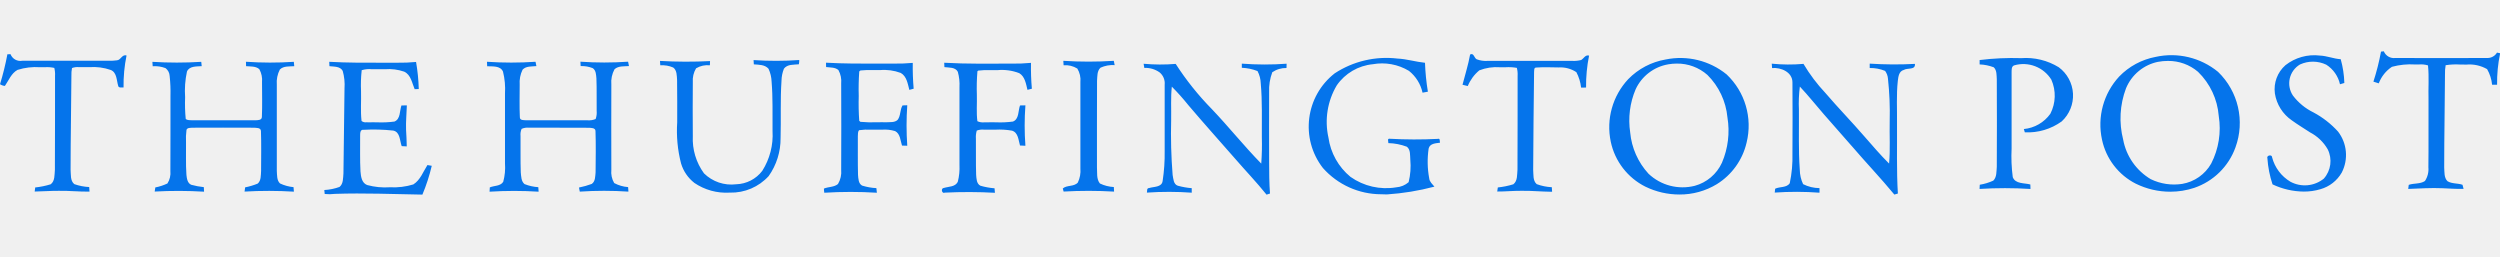
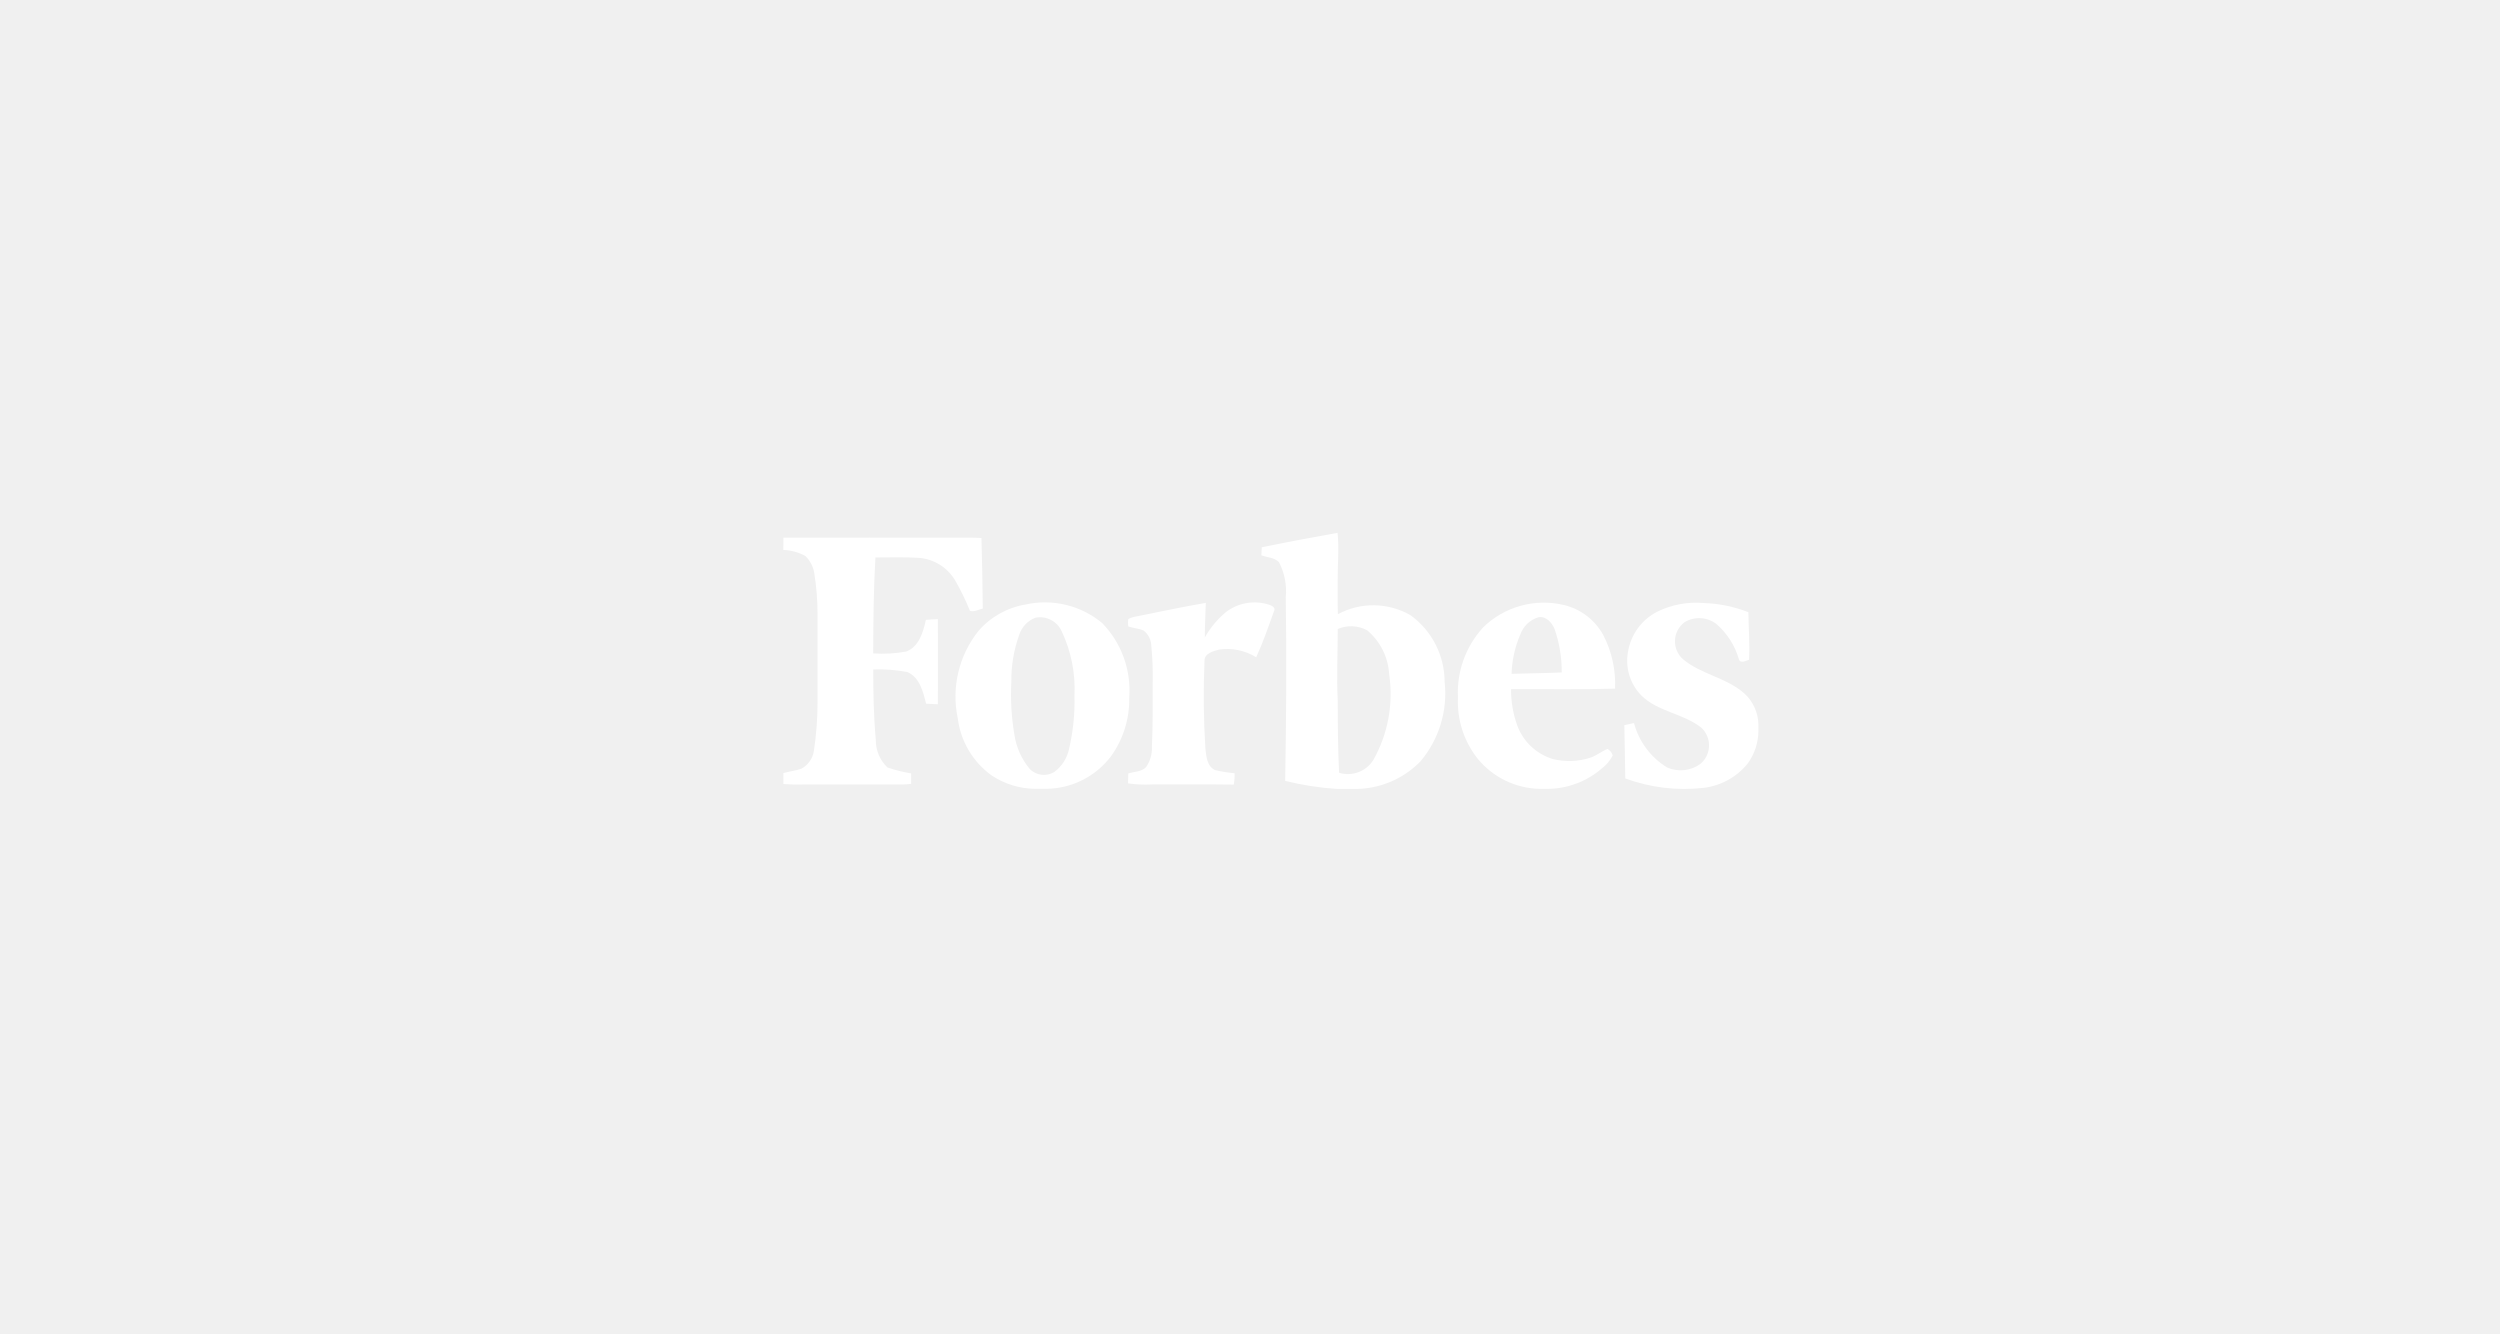
- <svg xmlns="http://www.w3.org/2000/svg" viewBox="6082 692 194.8 20">
+ <svg xmlns="http://www.w3.org/2000/svg" viewBox="6055 -261 300 160">
  <defs>
-     <style>.a{fill:#fff;opacity:0;}.b{fill:#0574eb;}</style>
+     <style>.a{fill:#0050db;opacity:0;}.b{fill:#fff;}</style>
  </defs>
-   <g transform="translate(5564)">
-     <rect class="a" width="13" height="20" transform="translate(625 692)" />
-     <path class="b" d="M-1152.729,8.4c-1.223-1.4-2.471-2.787-3.676-4.207a17.856,17.856,0,0,0-1.286-1.441c-.093.856-.036,1.719-.052,2.578a40.583,40.583,0,0,0,.114,4.3c.061.3.059.722.4.84a5.863,5.863,0,0,0,1.089.193v.351a24.853,24.853,0,0,0-3.492-.006c.029-.128-.03-.354.169-.355.36-.118.991-.049,1.055-.551a13.95,13.95,0,0,0,.159-2.326c.006-1.724,0-3.448,0-5.173a1.1,1.1,0,0,0-.385-.955,1.889,1.889,0,0,0-1.2-.356c-.014-.081-.041-.243-.056-.324a14.488,14.488,0,0,0,2.5.011,22.038,22.038,0,0,0,2.818,3.523c1.319,1.384,2.511,2.882,3.849,4.246a20.172,20.172,0,0,0,.046-2.046c-.012-1.4.042-2.8-.085-4.2a2.192,2.192,0,0,0-.252-.964,3.731,3.731,0,0,0-1.224-.256c-.006-.108,0-.215,0-.323a23.549,23.549,0,0,0,3.491.005c-.008.112-.009.223-.009.335a1.877,1.877,0,0,0-1.108.33,3.949,3.949,0,0,0-.245,1.554c-.011,1.822,0,3.646,0,5.468,0,.81.008,1.621.066,2.43l-.268.086C-1151.075,10.212-1151.927,9.327-1152.729,8.4Zm48-1.039c-.728-.833-1.461-1.661-2.188-2.493-.614-.706-1.195-1.442-1.839-2.122a10.482,10.482,0,0,0-.072,1.811c.015,1.557-.045,3.116.068,4.669a2.7,2.7,0,0,0,.258,1.123,2.862,2.862,0,0,0,1.277.309c0,.119,0,.238,0,.357a24.049,24.049,0,0,0-3.487-.009c.008-.076.023-.227.031-.3.358-.176.886-.065,1.137-.422a9.818,9.818,0,0,0,.211-2.315c.007-1.855.019-3.711,0-5.566-.012-.793-.9-1.162-1.587-1.1-.006-.086-.018-.256-.025-.342a13.157,13.157,0,0,0,2.472.016,12.954,12.954,0,0,0,1.713,2.273c.987,1.152,2.047,2.24,3.04,3.388.627.712,1.24,1.44,1.918,2.107.1-1.1.022-2.212.047-3.317a24.759,24.759,0,0,0-.134-3.289,1.179,1.179,0,0,0-.224-.615,3.033,3.033,0,0,0-1.2-.225c0-.114,0-.228,0-.341a30,30,0,0,0,3.524.02c.05.5-.578.292-.869.472-.383.1-.422.53-.465.854-.12,1.1-.046,2.213-.062,3.319.015,1.819-.042,3.641.067,5.457l-.274.081C-1102.467,9.859-1103.633,8.64-1104.728,7.36Zm-36.653,3.776a6.076,6.076,0,0,1-4.539-2.049,5.263,5.263,0,0,1,.927-7.378,7.345,7.345,0,0,1,4.882-1.147c.727.033,1.425.256,2.147.329a17.647,17.647,0,0,0,.226,2.252c-.14.023-.28.049-.416.077a2.98,2.98,0,0,0-1.061-1.7,4.063,4.063,0,0,0-2.82-.516,3.861,3.861,0,0,0-2.8,1.641,5.577,5.577,0,0,0-.652,4.072,4.832,4.832,0,0,0,1.716,3.062,4.8,4.8,0,0,0,3.568.816,1.652,1.652,0,0,0,.964-.4,5.25,5.25,0,0,0,.132-1.746c-.031-.341.034-.783-.271-1.018a4.385,4.385,0,0,0-1.441-.281c.012-.127-.112-.372.111-.339a35.11,35.11,0,0,0,3.743.009c.2-.064.138.178.17.3-.328.043-.789.053-.884.452a7.021,7.021,0,0,0,.045,2.327c.024.267.247.447.405.643a19.478,19.478,0,0,1-3.706.607C-1141.082,11.152-1141.231,11.147-1141.381,11.136Zm-81.517-.03a3.52,3.52,0,0,1-.8.008c-.008-.077-.023-.232-.031-.308a4.172,4.172,0,0,0,1.181-.239c.309-.244.276-.69.31-1.044q.048-3.314.083-6.628a4.013,4.013,0,0,0-.14-1.372c-.2-.37-.68-.323-1.034-.367-.006-.113-.01-.227-.015-.341,1.423.079,2.848.075,4.273.071q.518,0,1.035,0a13.04,13.04,0,0,0,1.456-.059,14.383,14.383,0,0,1,.211,2.109c-.107,0-.212.014-.319.012-.21-.482-.285-1.118-.819-1.367a3.691,3.691,0,0,0-1.5-.188c-.2,0-.389,0-.581,0a4.047,4.047,0,0,1-.427,0,1.994,1.994,0,0,0-.8.075,10.5,10.5,0,0,0-.052,1.634c.023.774-.049,1.555.04,2.324a.5.5,0,0,0,.388.1,1.294,1.294,0,0,1,.167.006c.228-.008.457-.006.686,0a7.72,7.72,0,0,0,1.32-.061c.485-.192.4-.839.547-1.253.14,0,.28-.007.422-.008-.018.636-.086,1.272-.061,1.909.017.429.055.857.053,1.287-.132-.005-.263-.012-.394-.02-.158-.419-.11-1.094-.655-1.212a14.042,14.042,0,0,0-2.308-.061c-.293-.043-.272.3-.275.493.01.915-.025,1.831.027,2.746.031.394.092.905.522,1.066a5.375,5.375,0,0,0,1.772.173,5.245,5.245,0,0,0,1.823-.221c.548-.344.766-.992,1.1-1.51.112.016.225.036.337.058a14.225,14.225,0,0,1-.729,2.245C-1218.353,11.129-1220.625,11.027-1222.9,11.106Zm102.11-.561a5.091,5.091,0,0,1-2.7-3.5,5.485,5.485,0,0,1,1.362-4.88,5.33,5.33,0,0,1,2.916-1.531,5.71,5.71,0,0,1,4.75,1.164,5.494,5.494,0,0,1,1.555,5.316,5.189,5.189,0,0,1-2.318,3.235,5.53,5.53,0,0,1-2.922.806A6.028,6.028,0,0,1-1120.789,10.545Zm1.775-9.533a3.442,3.442,0,0,0-2.535,1.94,6.214,6.214,0,0,0-.427,3.365,5.492,5.492,0,0,0,1.429,3.22,3.859,3.859,0,0,0,3.6.941,3.276,3.276,0,0,0,2.118-1.793,6.338,6.338,0,0,0,.43-3.547,5.356,5.356,0,0,0-1.559-3.3,3.542,3.542,0,0,0-2.4-.885A3.918,3.918,0,0,0-1119.014,1.012Zm-56.444,9.633c.372-.117.917-.072,1.094-.5a4.419,4.419,0,0,0,.126-1.3q0-3.02,0-6.04a3.708,3.708,0,0,0-.129-1.211c-.194-.376-.692-.317-1.044-.365,0-.085-.012-.256-.016-.341,1.739.1,3.482.068,5.223.068a13.44,13.44,0,0,0,1.538-.059,19.271,19.271,0,0,0,.069,2.015l-.343.087c-.116-.467-.192-1.032-.641-1.3a3.745,3.745,0,0,0-1.7-.234c-.169,0-.339,0-.508,0a5.814,5.814,0,0,0-.986.035l-.064.052a15.479,15.479,0,0,0-.044,1.842c.02.683-.048,1.372.041,2.05a1.026,1.026,0,0,0,.551.087c.08,0,.16,0,.237,0,.231-.009.462-.007.694,0a7.389,7.389,0,0,0,1.287-.06c.491-.188.4-.839.551-1.255.14,0,.281-.007.422-.008a21.116,21.116,0,0,0,0,3.149c-.142-.006-.282-.012-.421-.021-.123-.409-.133-1.008-.622-1.156a5.611,5.611,0,0,0-1.282-.078c-.212,0-.424.007-.635,0-.084.005-.171,0-.259,0a1.237,1.237,0,0,0-.572.072,1.79,1.79,0,0,0-.066.634c.013.94-.015,1.88.018,2.82.026.3.029.689.334.843a5.52,5.52,0,0,0,1.1.2q.014.174.029.35a37.506,37.506,0,0,0-3.9-.012.186.186,0,0,1-.079.019C-1175.638,11.013-1175.677,10.665-1175.458,10.645Zm-9.346.05c.355-.152.79-.1,1.1-.358a1.835,1.835,0,0,0,.249-1.11c.013-2.242.009-4.484,0-6.725a1.8,1.8,0,0,0-.215-1.043c-.26-.231-.639-.191-.96-.236,0-.085-.005-.255-.008-.339,1.4.08,2.81.075,4.216.071q.529,0,1.059,0A13.914,13.914,0,0,0-1177.878.9a20.028,20.028,0,0,0,.07,2.011l-.336.092c-.127-.474-.2-1.054-.669-1.32a3.685,3.685,0,0,0-1.615-.221c-.175,0-.35,0-.525,0a7.132,7.132,0,0,0-1,.028l-.094.075a18.651,18.651,0,0,0-.04,1.921,18.855,18.855,0,0,0,.039,1.929l.094.078a9.665,9.665,0,0,0,1.3.034c.238,0,.477-.009.714,0,.294-.022.648.036.882-.186.254-.322.172-.792.384-1.127l.368-.012a22.682,22.682,0,0,0,0,3.154l-.41-.012c-.13-.387-.126-.918-.536-1.129a2.792,2.792,0,0,0-1-.112c-.124,0-.247,0-.368,0-.169.006-.339,0-.508,0a4.819,4.819,0,0,0-.929.041c-.118.123-.081.31-.1.466.007,1.005-.014,2.01.014,3.015.028.291.025.667.312.834a4.459,4.459,0,0,0,1.119.2c.012.119.024.239.037.359a33.147,33.147,0,0,0-4.095,0C-1184.789,10.906-1184.8,10.8-1184.8,10.7Zm-10.092-.446a3.007,3.007,0,0,1-1.036-1.513,10.161,10.161,0,0,1-.3-3.206c-.005-1.106.011-2.211-.01-3.315-.027-.326-.005-.734-.3-.954a2.152,2.152,0,0,0-1.01-.174q-.012-.171-.022-.342a35.458,35.458,0,0,0,3.9.013c0,.11-.008.219-.011.329a1.726,1.726,0,0,0-1.078.236,1.837,1.837,0,0,0-.253,1.081c-.013,1.4-.011,2.8,0,4.2a4.554,4.554,0,0,0,.869,2.9,3.037,3.037,0,0,0,2.515.853,2.646,2.646,0,0,0,2.028-1.045,5.2,5.2,0,0,0,.8-3.1c-.01-1.285.032-2.573-.073-3.855a2.6,2.6,0,0,0-.24-1c-.279-.328-.752-.311-1.144-.343-.005-.084-.016-.251-.021-.334a25.82,25.82,0,0,0,3.559-.005,1.2,1.2,0,0,1-.032.333c-.4.044-.891-.019-1.162.345a2.672,2.672,0,0,0-.189.955c-.1,1.48-.028,2.965-.071,4.447a5.051,5.051,0,0,1-.926,2.962,3.953,3.953,0,0,1-3.02,1.291h-.036A4.411,4.411,0,0,1-1194.9,10.249Zm-8.99.363a6.733,6.733,0,0,0,.994-.281c.291-.2.268-.594.3-.906.009-1.07.029-2.142-.007-3.211,0-.259-.331-.247-.513-.259-.928-.01-1.855-.008-2.783-.007q-.95,0-1.9,0a1.117,1.117,0,0,0-.561.092,1.1,1.1,0,0,0-.084.555c.012.946-.016,1.891.019,2.836.033.312.028.691.289.911a3.483,3.483,0,0,0,1.076.241c.006.088.018.263.025.352a30.624,30.624,0,0,0-3.823,0c.005-.083.015-.25.02-.334.342-.148.825-.084,1.045-.436a4.227,4.227,0,0,0,.138-1.428V3.287a5.613,5.613,0,0,0-.157-1.713c-.21-.467-.812-.39-1.232-.411,0-.087-.011-.262-.015-.35a27.968,27.968,0,0,0,3.783,0c.023.113.046.225.068.338-.363.038-.806-.016-1.077.278a2.283,2.283,0,0,0-.225,1.177c0,.844-.027,1.692.013,2.535,0,.261.327.211.5.232q1.334.005,2.667,0,1.048,0,2.1,0a1.342,1.342,0,0,0,.639-.1,1.474,1.474,0,0,0,.079-.633c-.012-.842.015-1.686-.019-2.529-.026-.277-.028-.625-.285-.8a2.3,2.3,0,0,0-.944-.162c0-.086-.014-.256-.018-.342a26.969,26.969,0,0,0,3.715,0c.023.114.045.227.068.341-.377.033-.823-.029-1.125.247a2.108,2.108,0,0,0-.248,1.2q-.012,3.316,0,6.634a1.7,1.7,0,0,0,.221,1.035,2.734,2.734,0,0,0,1.086.316c.006.088.019.263.024.351a28.5,28.5,0,0,0-3.791,0C-1203.849,10.83-1203.868,10.721-1203.885,10.612Zm37.762.314-.062-.242c.313-.279.87-.121,1.17-.46a2.09,2.09,0,0,0,.2-1.1c0-2.242.006-4.483,0-6.724a1.69,1.69,0,0,0-.24-1.06,1.773,1.773,0,0,0-1.069-.257c-.008-.116-.015-.23-.021-.345a30.583,30.583,0,0,0,3.933,0c.018.083.051.251.067.334a2.283,2.283,0,0,0-1.1.2c-.284.259-.244.685-.273,1.034-.015,2.238,0,4.476-.006,6.715.031.423-.056.922.23,1.275a2.846,2.846,0,0,0,1.085.277c0,.089.013.266.018.356A34.088,34.088,0,0,0-1166.123,10.926Zm94.2-.56a8.168,8.168,0,0,1-.4-2.03c-.093-.237.367-.33.366-.076a3.123,3.123,0,0,0,1.429,1.9,2.361,2.361,0,0,0,2.6-.241,2.055,2.055,0,0,0,.305-2.285A3.4,3.4,0,0,0-1069,6.315c-.473-.312-.96-.6-1.419-.935a3.121,3.121,0,0,1-1.322-2.1,2.487,2.487,0,0,1,.823-2.2,3.632,3.632,0,0,1,2.688-.75c.552.024,1.067.249,1.619.284a7.643,7.643,0,0,1,.282,1.852l-.339.1a2.436,2.436,0,0,0-1.066-1.524,2.421,2.421,0,0,0-2.053-.017,1.71,1.71,0,0,0-.55,2.419,4.459,4.459,0,0,0,1.6,1.315,7.089,7.089,0,0,1,1.915,1.491,2.989,2.989,0,0,1,.29,3.2,2.792,2.792,0,0,1-1.656,1.292,4.48,4.48,0,0,1-1.3.186A5.808,5.808,0,0,1-1071.925,10.366Zm-165.023.56c.013-.081.037-.242.05-.322a4.026,4.026,0,0,0,.942-.308,1.514,1.514,0,0,0,.231-.974c.015-1.947,0-3.895.007-5.842a11.379,11.379,0,0,0-.064-1.563.811.811,0,0,0-.321-.609,2.314,2.314,0,0,0-1-.147c-.006-.085-.017-.258-.024-.344a30.878,30.878,0,0,0,3.808,0c.009.084.025.253.034.337-.4.032-.962-.023-1.149.422a7.121,7.121,0,0,0-.143,2,12.171,12.171,0,0,0,.048,1.691c.142.124.352.087.526.105,1.624,0,3.25,0,4.876,0,.2-.01.533.011.532-.269.04-.9.01-1.8.011-2.7a1.742,1.742,0,0,0-.212-1.015c-.278-.246-.687-.2-1.031-.233,0-.087-.007-.258-.009-.344a27.75,27.75,0,0,0,3.729.005c.009.085.027.256.035.342-.376.028-.829-.034-1.122.256a2.17,2.17,0,0,0-.238,1.181q-.009,3.366,0,6.731c.026.326-.01.721.248.966a3.161,3.161,0,0,0,1.054.29c.007.088.022.263.03.351a32.507,32.507,0,0,0-3.844-.006c.01-.082.033-.246.044-.329a5.306,5.306,0,0,0,.977-.292c.278-.237.239-.647.266-.977,0-1.04.027-2.084-.011-3.123-.016-.275-.364-.237-.558-.256-1.6-.009-3.193-.006-4.789,0-.153.018-.391-.013-.454.169a5.118,5.118,0,0,0-.038.962c.013.848-.028,1.7.033,2.546.032.282.077.649.38.772a5.959,5.959,0,0,0,.974.182c0,.089.014.265.019.354A33.551,33.551,0,0,0-1236.948,10.926Zm-6.222-.025c-.417-.021-.833-.041-1.25-.033-.627-.006-1.253.048-1.879.056.011-.079.031-.239.042-.318a6.281,6.281,0,0,0,1.208-.248c.34-.26.288-.748.325-1.128.021-2.436,0-4.872.011-7.308a2.025,2.025,0,0,0-.057-.632,2.577,2.577,0,0,0-.744-.053c-.124,0-.248.006-.369,0a4.69,4.69,0,0,0-1.75.207c-.489.265-.687.816-.986,1.25a.784.784,0,0,1-.381-.134,21.3,21.3,0,0,0,.575-2.331l.244-.008a.823.823,0,0,0,.922.512c1.237.007,2.474.006,3.711,0q1.412,0,2.824,0h.184a4.258,4.258,0,0,0,.64-.032c.32-.013.405-.494.759-.377a11.5,11.5,0,0,0-.233,2.491.763.763,0,0,0-.116,0c-.127.007-.27.014-.3-.125-.133-.422-.094-1.035-.577-1.238a4.093,4.093,0,0,0-1.665-.22c-.181,0-.362,0-.54,0-.086.006-.175,0-.264,0a1.189,1.189,0,0,0-.555.069,2.677,2.677,0,0,0-.046.61c-.014,2.435-.063,4.87-.064,7.306.034.377-.039.857.287,1.128a4.071,4.071,0,0,0,1.164.229c.008.118.016.236.023.355h-.083C-1242.463,10.936-1242.817,10.919-1243.17,10.9Zm160.6-.584a5.006,5.006,0,0,1-2.645-3.445,5.511,5.511,0,0,1,1.342-4.911,5.323,5.323,0,0,1,2.834-1.528,5.726,5.726,0,0,1,4.866,1.163,5.536,5.536,0,0,1,1.357,5.895,5.188,5.188,0,0,1-3.209,3.146,5.909,5.909,0,0,1-1.868.3A6.072,6.072,0,0,1-1082.567,10.318Zm1.719-9.5a3.455,3.455,0,0,0-2.492,2.065,6.651,6.651,0,0,0-.22,4,4.543,4.543,0,0,0,2.148,3.078,4.165,4.165,0,0,0,2.45.368,3.209,3.209,0,0,0,2.26-1.584,6.022,6.022,0,0,0,.589-3.705,5.38,5.38,0,0,0-1.615-3.444,3.537,3.537,0,0,0-2.354-.848A3.928,3.928,0,0,0-1080.848.819ZM-1129.219,10.9c-.416-.021-.831-.041-1.247-.032-.314,0-.627.011-.941.027s-.618.031-.928.028c.011-.079.032-.238.044-.316a6.305,6.305,0,0,0,1.208-.247c.342-.261.288-.754.325-1.136.021-2.434,0-4.868.01-7.3a2.011,2.011,0,0,0-.059-.636,3.778,3.778,0,0,0-.885-.048c-.144,0-.288.007-.431,0a3.689,3.689,0,0,0-1.608.241,3.113,3.113,0,0,0-.9,1.224c-.137-.036-.275-.071-.41-.1.2-.785.45-1.556.591-2.356.29-.16.309.268.515.371a2.006,2.006,0,0,0,.836.125q3.314,0,6.627,0a2.309,2.309,0,0,0,.671-.068c.217-.115.324-.433.622-.344a11.861,11.861,0,0,0-.235,2.488c-.13,0-.259.006-.386.007a3.385,3.385,0,0,0-.37-1.206,2.242,2.242,0,0,0-1.373-.367c-.586-.007-1.173-.034-1.757.008-.194,0-.145.232-.165.359-.023,2.536-.065,5.075-.07,7.612.033.372-.038.843.276,1.115a3.91,3.91,0,0,0,1.175.238c.006.088.018.264.024.353h-.106C-1128.516,10.935-1128.868,10.918-1129.219,10.9Zm34.466-.179c0-.081.012-.245.016-.326a4.053,4.053,0,0,0,1.054-.32c.282-.279.24-.717.273-1.081.014-2.271.01-4.544,0-6.815-.023-.316.013-.7-.238-.936a3.471,3.471,0,0,0-1.1-.224c0-.114,0-.228,0-.341A21.172,21.172,0,0,1-1091.5.53a4.891,4.891,0,0,1,2.921.712,2.74,2.74,0,0,1,.225,4.22,4.531,4.531,0,0,1-2.872.849c-.028-.085-.053-.171-.076-.256a2.872,2.872,0,0,0,2.064-1.188,3.076,3.076,0,0,0,.079-2.66,2.568,2.568,0,0,0-2.892-1.115c-.224.074-.2.348-.205.534q0,2.973,0,5.948a12.427,12.427,0,0,0,.09,2.226c.2.549.912.447,1.371.574,0,.088.009.262.011.35A31.84,31.84,0,0,0-1094.753,10.722Zm33.442-.317c.408-.143.892-.051,1.263-.3a1.661,1.661,0,0,0,.268-1.067c.022-1.753,0-3.507.01-5.261-.027-.892.052-1.791-.04-2.68a1.873,1.873,0,0,0-.711-.073c-.1,0-.2.005-.3,0a5.567,5.567,0,0,0-1.8.183,2.678,2.678,0,0,0-1.026,1.289c-.141-.042-.28-.087-.417-.133a18.692,18.692,0,0,0,.592-2.34l.218-.024a.853.853,0,0,0,.894.521c2.4.008,4.793.012,7.189,0a.856.856,0,0,0,.737-.42c.077.017.157.032.239.048V.185a11.054,11.054,0,0,0-.232,2.415c-.133,0-.262,0-.389,0a3.015,3.015,0,0,0-.39-1.214,2.762,2.762,0,0,0-1.617-.353c-.163,0-.327,0-.49-.006a5.178,5.178,0,0,0-1.123.054,3.7,3.7,0,0,0-.051.741c-.011,2.407-.062,4.813-.061,7.22.027.36-.024.8.255,1.075.349.219.792.145,1.171.281.022.081.063.242.084.321-.547.01-1.094-.027-1.639-.052-.892-.041-1.784.022-2.675.054C-1061.345,10.641-1061.322,10.483-1061.31,10.4Z" transform="translate(1767 696)" />
+   <g transform="translate(5417 -494)">
+     <rect class="a" width="300" height="160" transform="translate(638 233)" />
+     <g transform="translate(-5033 -260)">
+       <path class="b" d="M273.11,2.017c3.022-.629,6.057-1.194,9.1-1.737.2,1.87,0,3.752.016,5.633.016,1.377-.027,2.751.023,4.126a8.963,8.963,0,0,1,8.731.135,9.894,9.894,0,0,1,4.078,7.972,12.636,12.636,0,0,1-2.929,9.59,11.009,11.009,0,0,1-8.148,3.276h-1.8a35.312,35.312,0,0,1-6.257-.967c.126-7.339.187-14.682.07-22.023a7.566,7.566,0,0,0-.809-4.218c-.545-.57-1.417-.566-2.118-.831.016-.318.034-.64.05-.958m9.116,9.8c0,2.875-.149,5.752,0,8.625,0,2.877.02,5.755.16,8.63a3.605,3.605,0,0,0,4.1-1.516,16.1,16.1,0,0,0,1.911-10.29,7.436,7.436,0,0,0-2.638-5.286,4.056,4.056,0,0,0-3.531-.162Z" transform="translate(5549.297 556.662)" />
+       <path class="b" d="M1.021,2.988c6.888-.018,13.778,0,20.669,0,1.032.014,2.062-.038,3.094.041q.119,4.229.16,8.459c-.5.11-1.03.451-1.539.279a29.067,29.067,0,0,0-1.782-3.661,5.55,5.55,0,0,0-4.38-2.7c-1.721-.108-3.452-.043-5.182-.045-.225,3.83-.252,7.674-.268,11.512a15.71,15.71,0,0,0,3.966-.225c1.55-.586,2.039-2.357,2.355-3.8.478-.045.962-.074,1.442-.081,0,3.4.016,6.8,0,10.209-.471-.029-.937-.05-1.408-.065-.365-1.415-.762-3.155-2.253-3.8A18.477,18.477,0,0,0,11.8,18.8c0,2.819.047,5.633.306,8.452A4.493,4.493,0,0,0,13.5,30.557a17.07,17.07,0,0,0,2.848.717c0,.417,0,.836,0,1.253a8.93,8.93,0,0,1-1,.077c-3.936-.016-7.87,0-11.807,0a24,24,0,0,1-2.524-.056c0-.439,0-.874,0-1.314.719-.205,1.471-.279,2.177-.532a2.929,2.929,0,0,0,1.492-2.2,39.094,39.094,0,0,0,.43-5.917q0-5.168,0-10.333a31.36,31.36,0,0,0-.4-5.049A3.691,3.691,0,0,0,3.66,5.19a5.818,5.818,0,0,0-2.65-.73Q1.033,3.723,1.021,2.988Z" transform="translate(5763.99 554.535)" />
+       <path class="b" d="M107.677,40.274a10.759,10.759,0,0,1,9.159,2.224,11.577,11.577,0,0,1,3.256,8.948A11.636,11.636,0,0,1,117.9,58.5a9.869,9.869,0,0,1-7.742,3.9H108.8A9.592,9.592,0,0,1,103.59,60.8a9.959,9.959,0,0,1-4.074-6.861,12.629,12.629,0,0,1,2.479-10.482,9.556,9.556,0,0,1,5.676-3.179m1.158,1.593A3.254,3.254,0,0,0,106.9,43.9a15.944,15.944,0,0,0-.953,5.633,28.879,28.879,0,0,0,.361,6.343,8.305,8.305,0,0,0,1.854,4.148,2.368,2.368,0,0,0,2.961.336,4.6,4.6,0,0,0,1.737-2.7,24.92,24.92,0,0,0,.66-6.419A16.16,16.16,0,0,0,112,43.523a2.848,2.848,0,0,0-3.168-1.656Z" transform="translate(5686.415 525.259)" />
+       <path class="b" d="M208.851,41.1a5.653,5.653,0,0,1,5.327-.913c.313.106.741.365.509.755-.665,1.859-1.307,3.734-2.134,5.525a6.627,6.627,0,0,0-4.479-.919c-.676.192-1.737.451-1.721,1.332a98.887,98.887,0,0,0,.106,10.547c.1.933.194,2.134,1.163,2.58a16.373,16.373,0,0,0,2.339.376,5.926,5.926,0,0,1-.1,1.363c-3.263-.05-6.534,0-9.786-.02a14.956,14.956,0,0,1-2.9-.126c0-.394.016-.791.029-1.185.712-.243,1.577-.18,2.136-.768a3.963,3.963,0,0,0,.7-2.447c.126-2.6.086-5.2.095-7.8a36.073,36.073,0,0,0-.171-4.346,2.37,2.37,0,0,0-.931-1.8c-.579-.25-1.228-.275-1.818-.48a2.384,2.384,0,0,1,0-.9,3.052,3.052,0,0,1,.991-.311c2.765-.554,5.52-1.149,8.3-1.622-.038,1.383-.119,2.765-.115,4.148a10.847,10.847,0,0,1,2.463-2.983Z" transform="translate(5609.189 525.405)" />
+       <path class="b" d="M387.908,43.095a10.423,10.423,0,0,1,9.756-2.717,7.337,7.337,0,0,1,4.687,3.578,12.729,12.729,0,0,1,1.426,6.453c-4.159.122-8.323.034-12.483.063a12.748,12.748,0,0,0,.676,4.155,6.586,6.586,0,0,0,4.34,4.229,8.186,8.186,0,0,0,4.5-.16c.739-.246,1.352-.773,2.066-1.05a1.352,1.352,0,0,1,.624.777,4.732,4.732,0,0,1-1.381,1.62,10.024,10.024,0,0,1-6.277,2.391h-1.156a9.885,9.885,0,0,1-7.4-3.623,10.987,10.987,0,0,1-2.361-7.336,11.561,11.561,0,0,1,2.988-8.377m4.482.843a12.784,12.784,0,0,0-1.036,4.691c2.005-.072,4.015-.07,6.018-.167a15.549,15.549,0,0,0-.854-5.2c-.315-.768-1.007-1.577-1.927-1.426a3.31,3.31,0,0,0-2.2,2.111Z" transform="translate(5461.03 525.228)" />
+       <path class="b" d="M483.6,41.169a10.565,10.565,0,0,1,5.619-1.045,16.07,16.07,0,0,1,5.331,1.1c.023,1.9.182,3.808.086,5.705-.376.106-1.03.507-1.219-.05a8.835,8.835,0,0,0-2.726-4.261,3.409,3.409,0,0,0-3.785-.205,2.864,2.864,0,0,0-.225,4.43C488.87,48.7,491.95,49.067,494.1,51a5.182,5.182,0,0,1,1.656,3.686v.714a6.722,6.722,0,0,1-1.3,4,8.049,8.049,0,0,1-5.263,2.9,20.532,20.532,0,0,1-9.414-1.127c-.014-2.132-.086-4.263-.113-6.395l1.158-.257a8.957,8.957,0,0,0,3.981,5.338,4.042,4.042,0,0,0,3.979-.424,2.9,2.9,0,0,0,.153-4.326c-2.168-1.751-5.25-1.915-7.253-3.914A5.96,5.96,0,0,1,480.1,46a6.616,6.616,0,0,1,3.495-4.829Z" transform="translate(5386.254 525.241)" />
+     </g>
  </g>
</svg>
